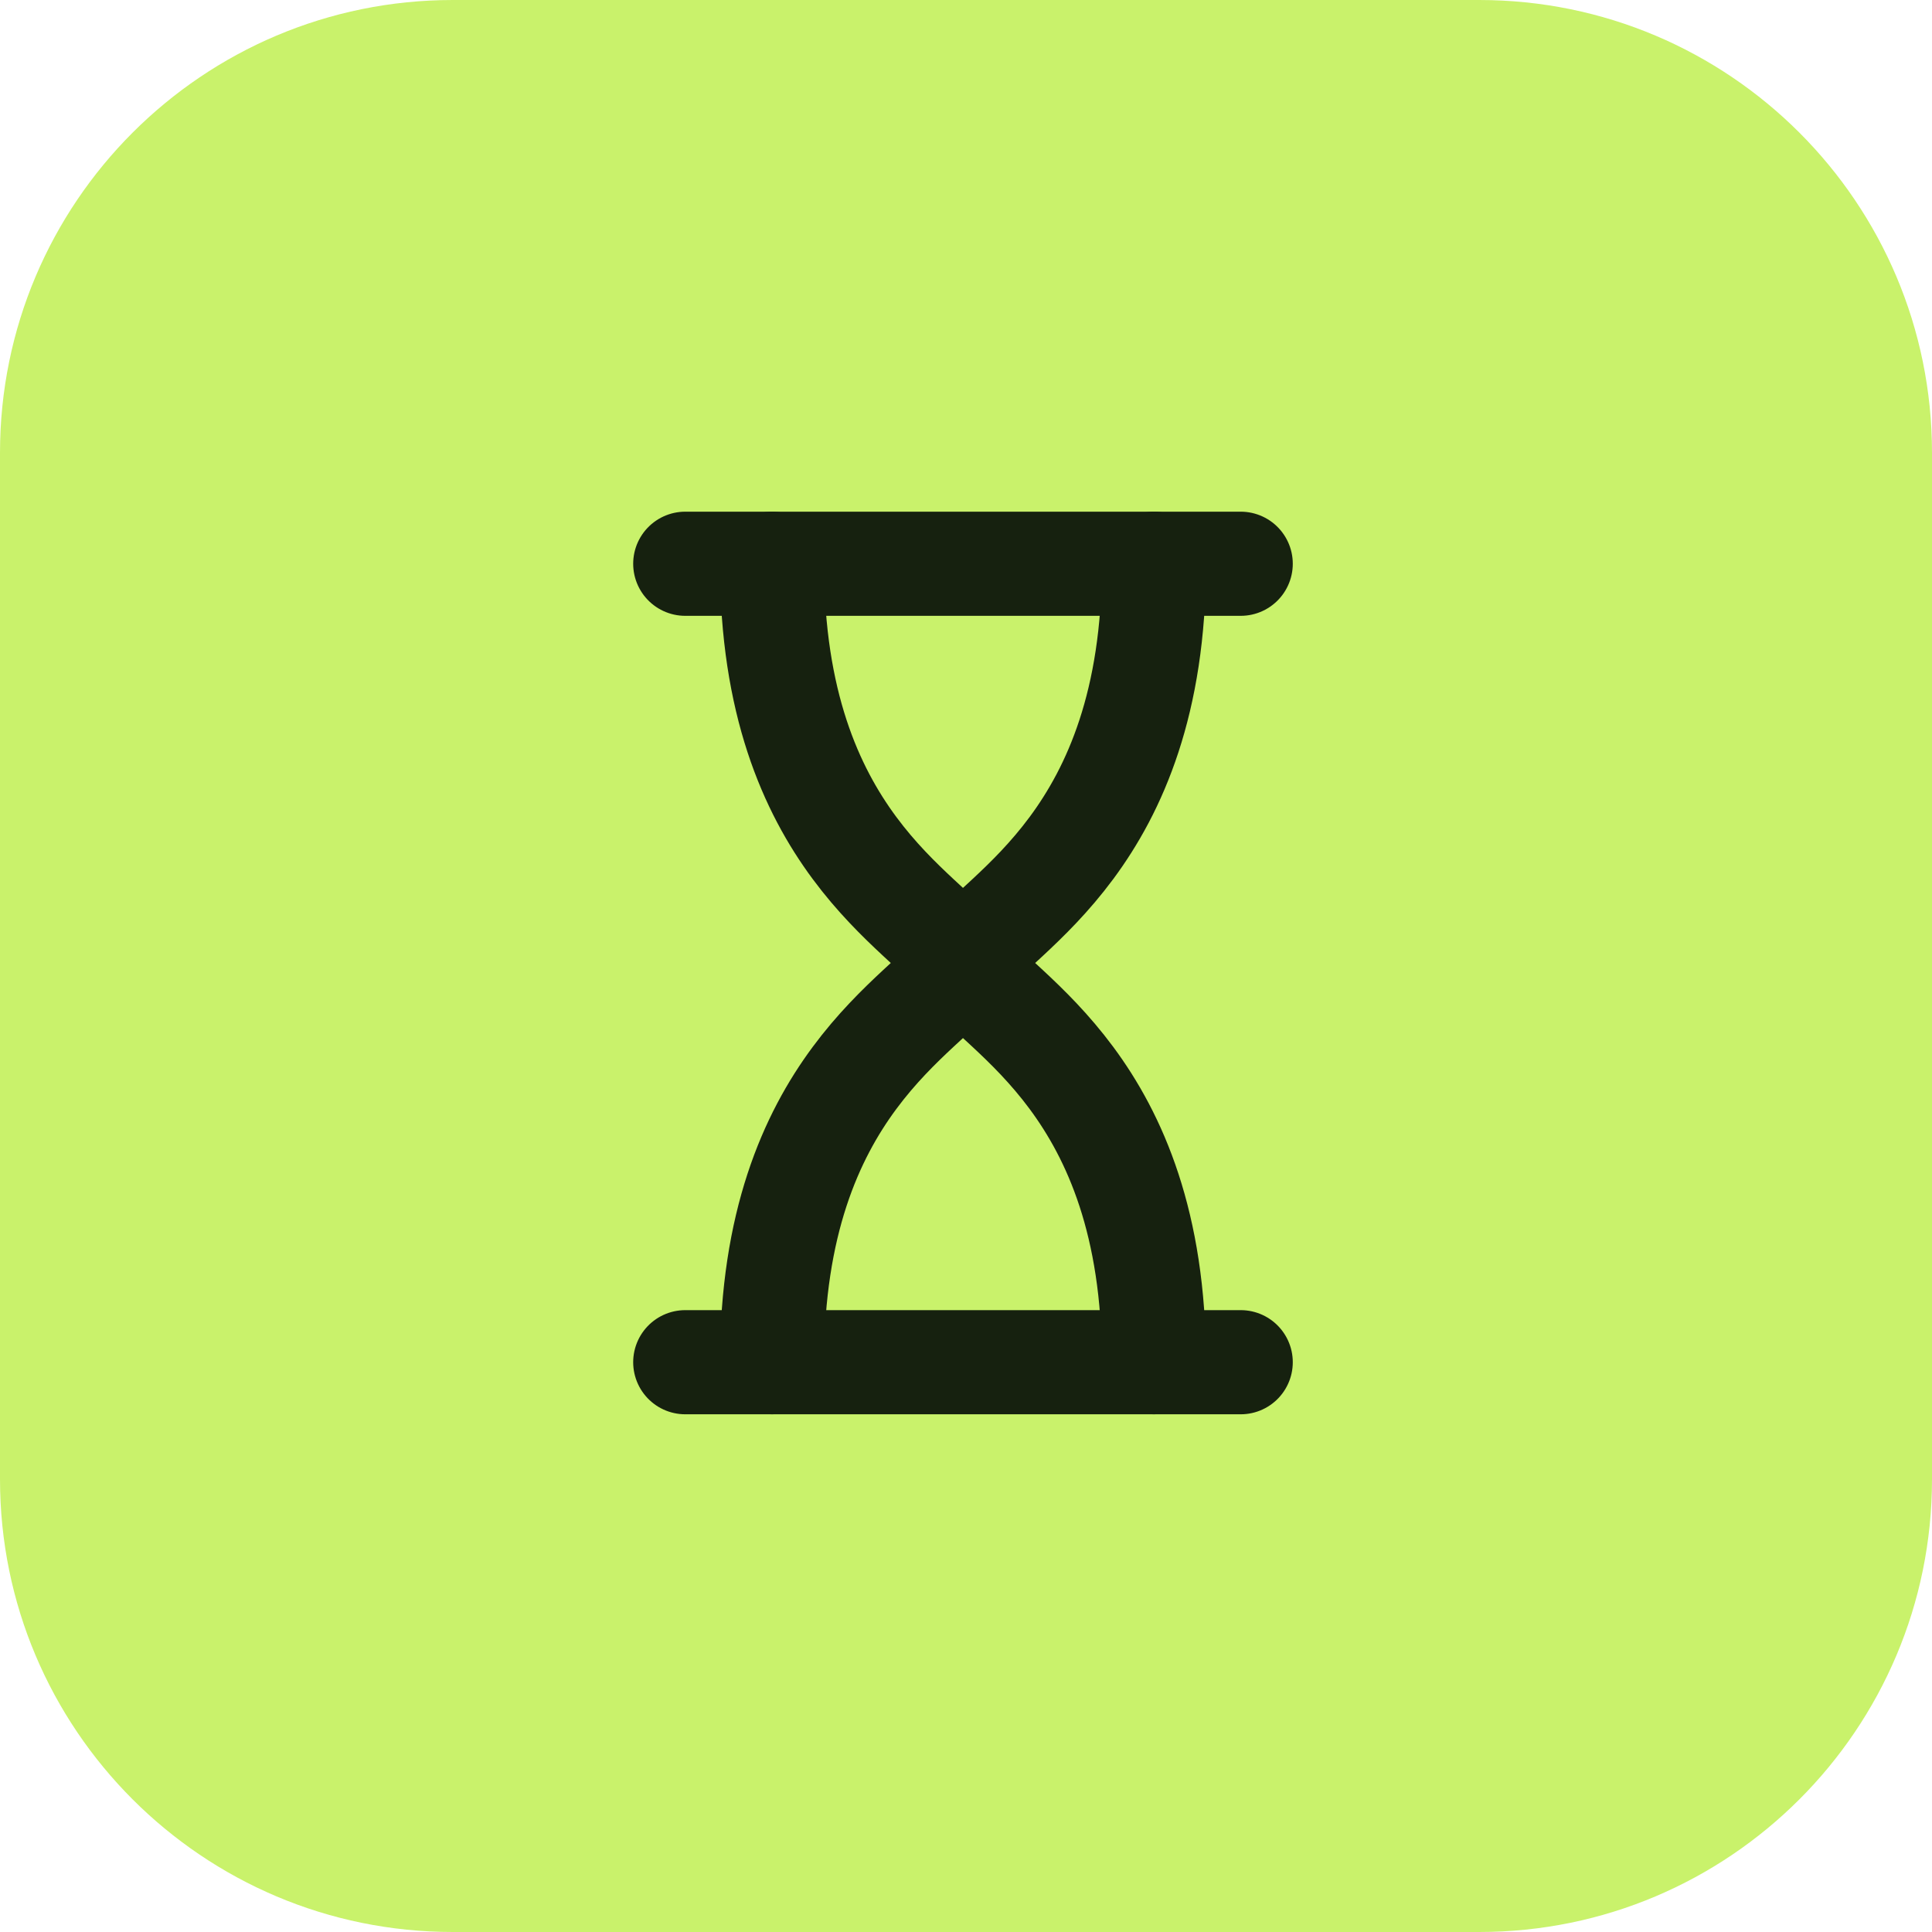
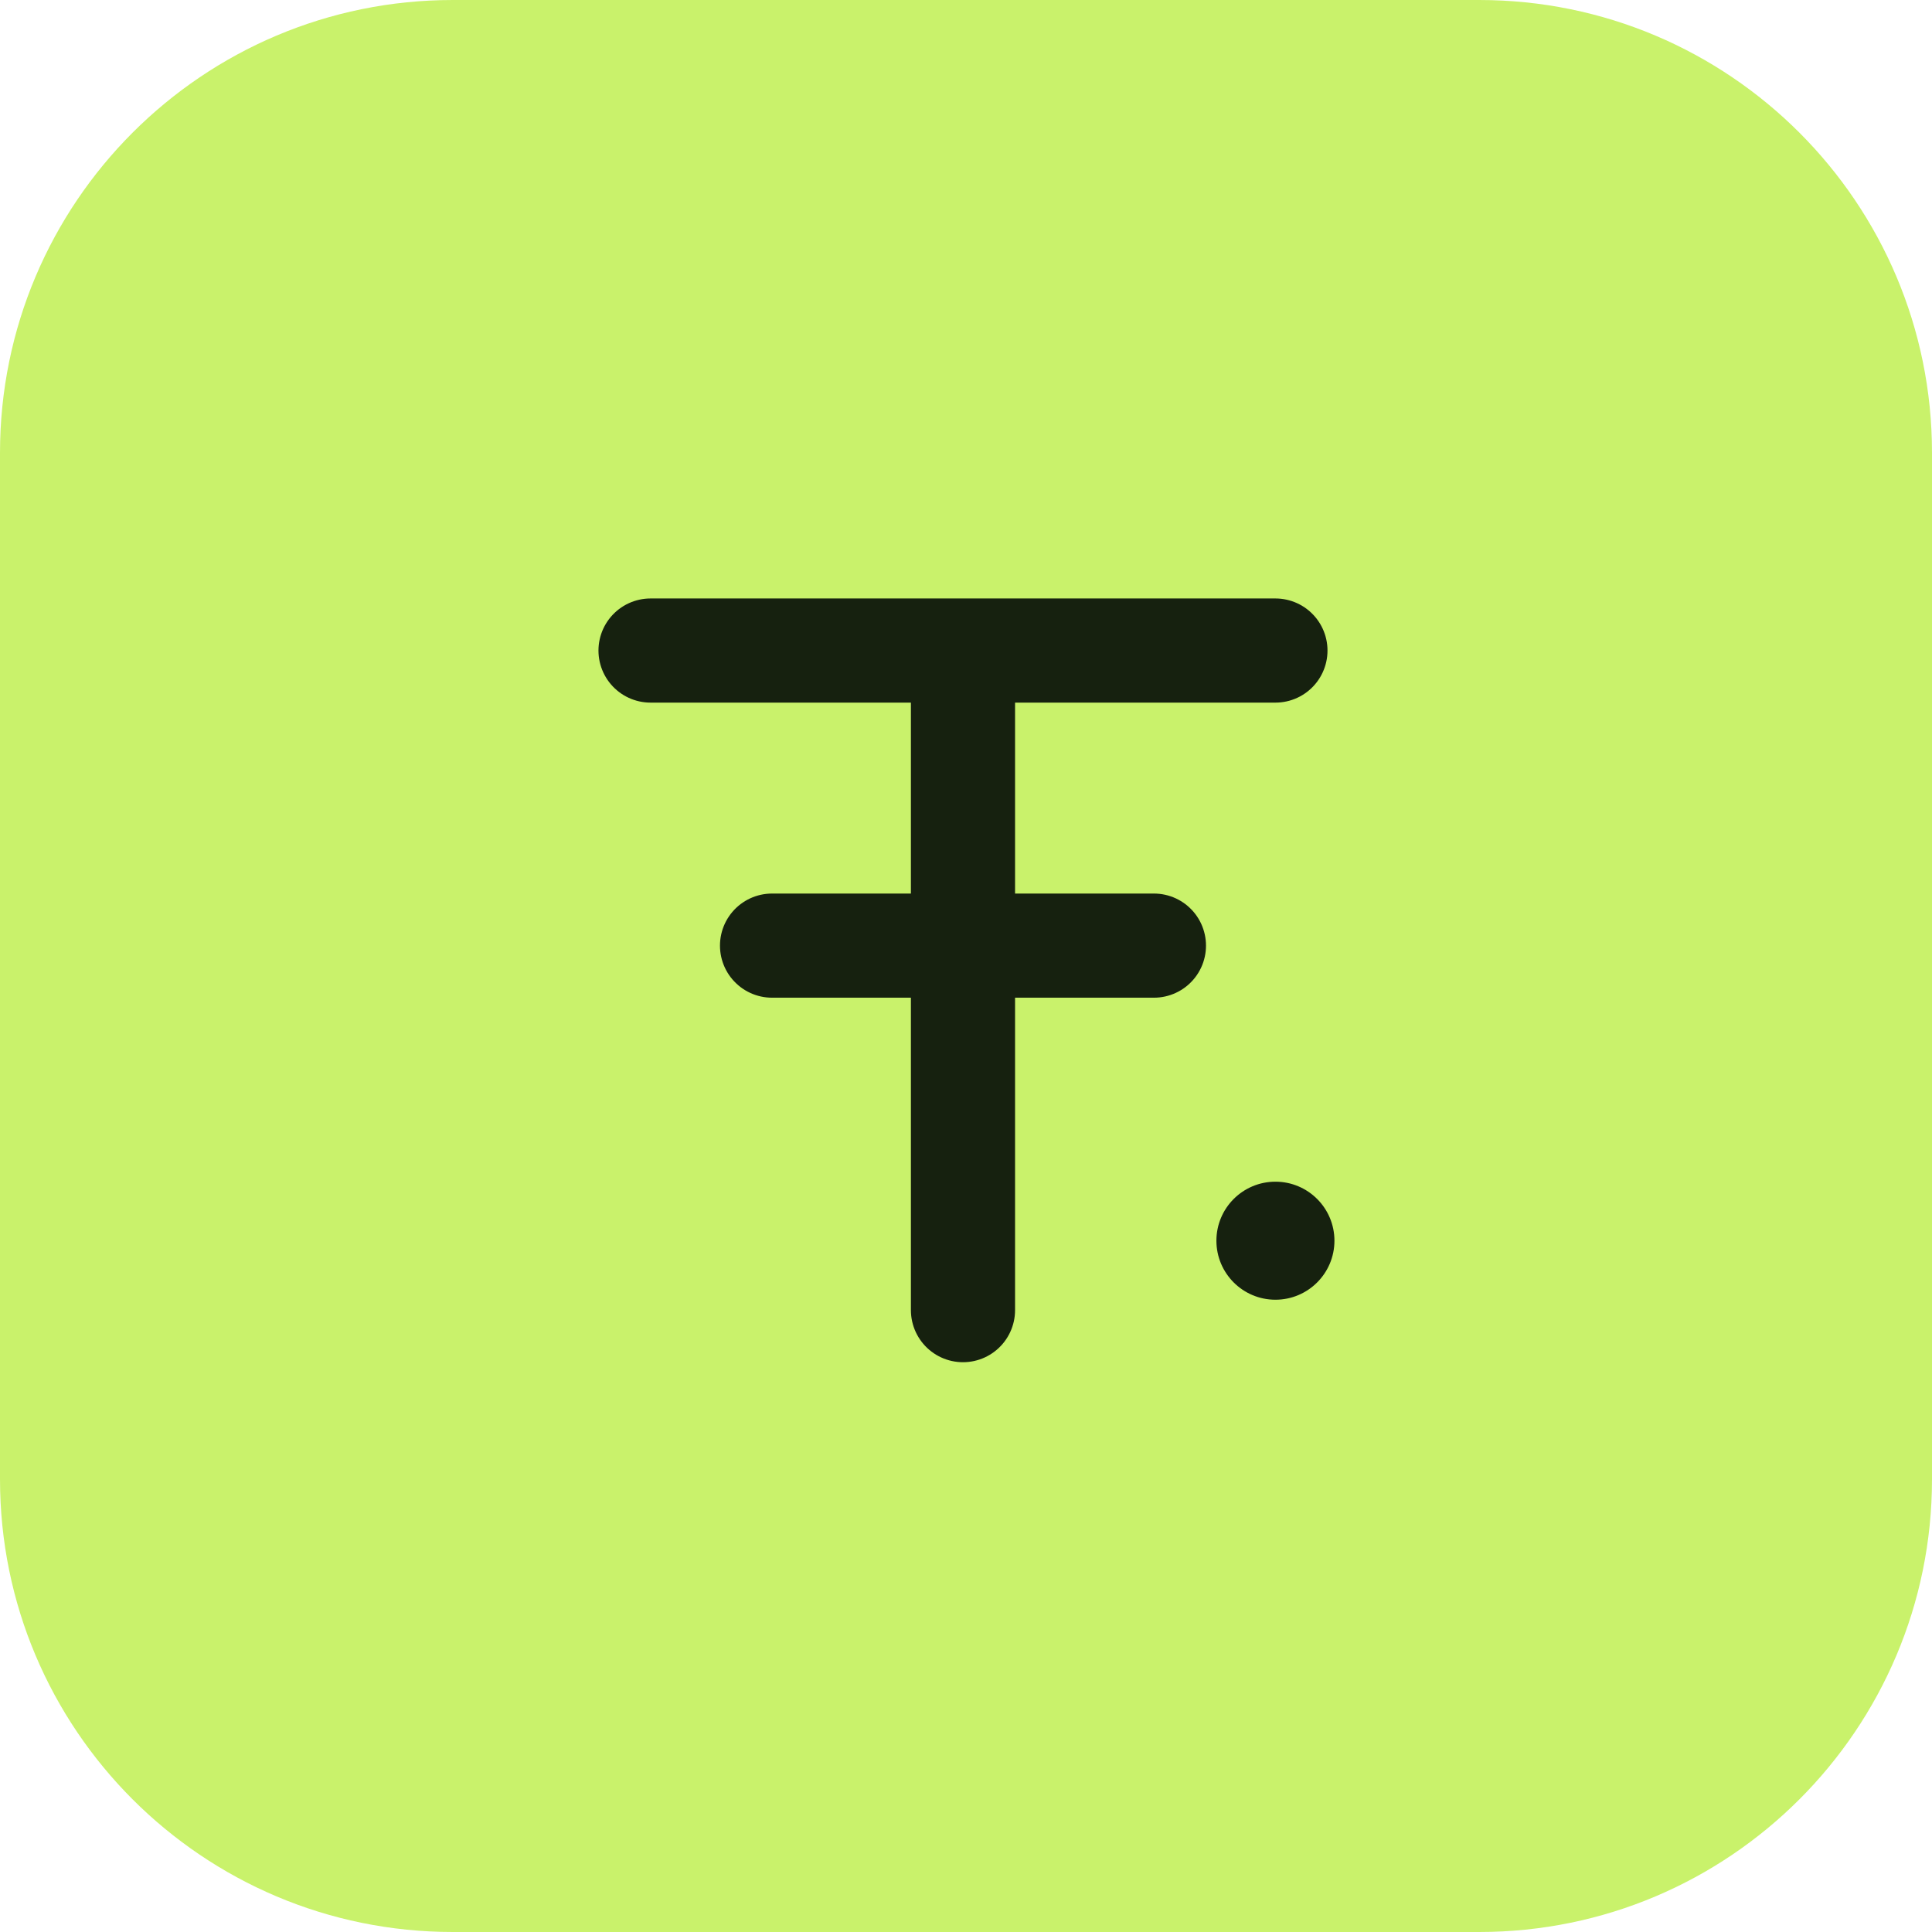
<svg xmlns="http://www.w3.org/2000/svg" viewBox="0 0 128 128" width="128" height="128">
  <rect width="128" height="128" rx="30" fill="#C9F26B" />
  <g transform="translate(27 27) scale(1.15)" fill="none" stroke="#16210F" stroke-width="6" stroke-linecap="round" stroke-linejoin="round">
-     <path d="M16 9H48M16 55H48" />
-     <path d="M21 9C21 25 30 29 32 32C30 35 21 39 21 55M43 9C43 25 34 29 32 32C34 35 43 39 43 55" />
+     <path d="M14 14H50M32 14V52M21 31H43" />
+     <circle cx="50" cy="48" r="3.4" fill="#16210F" stroke="none" />
  </g>
</svg>
